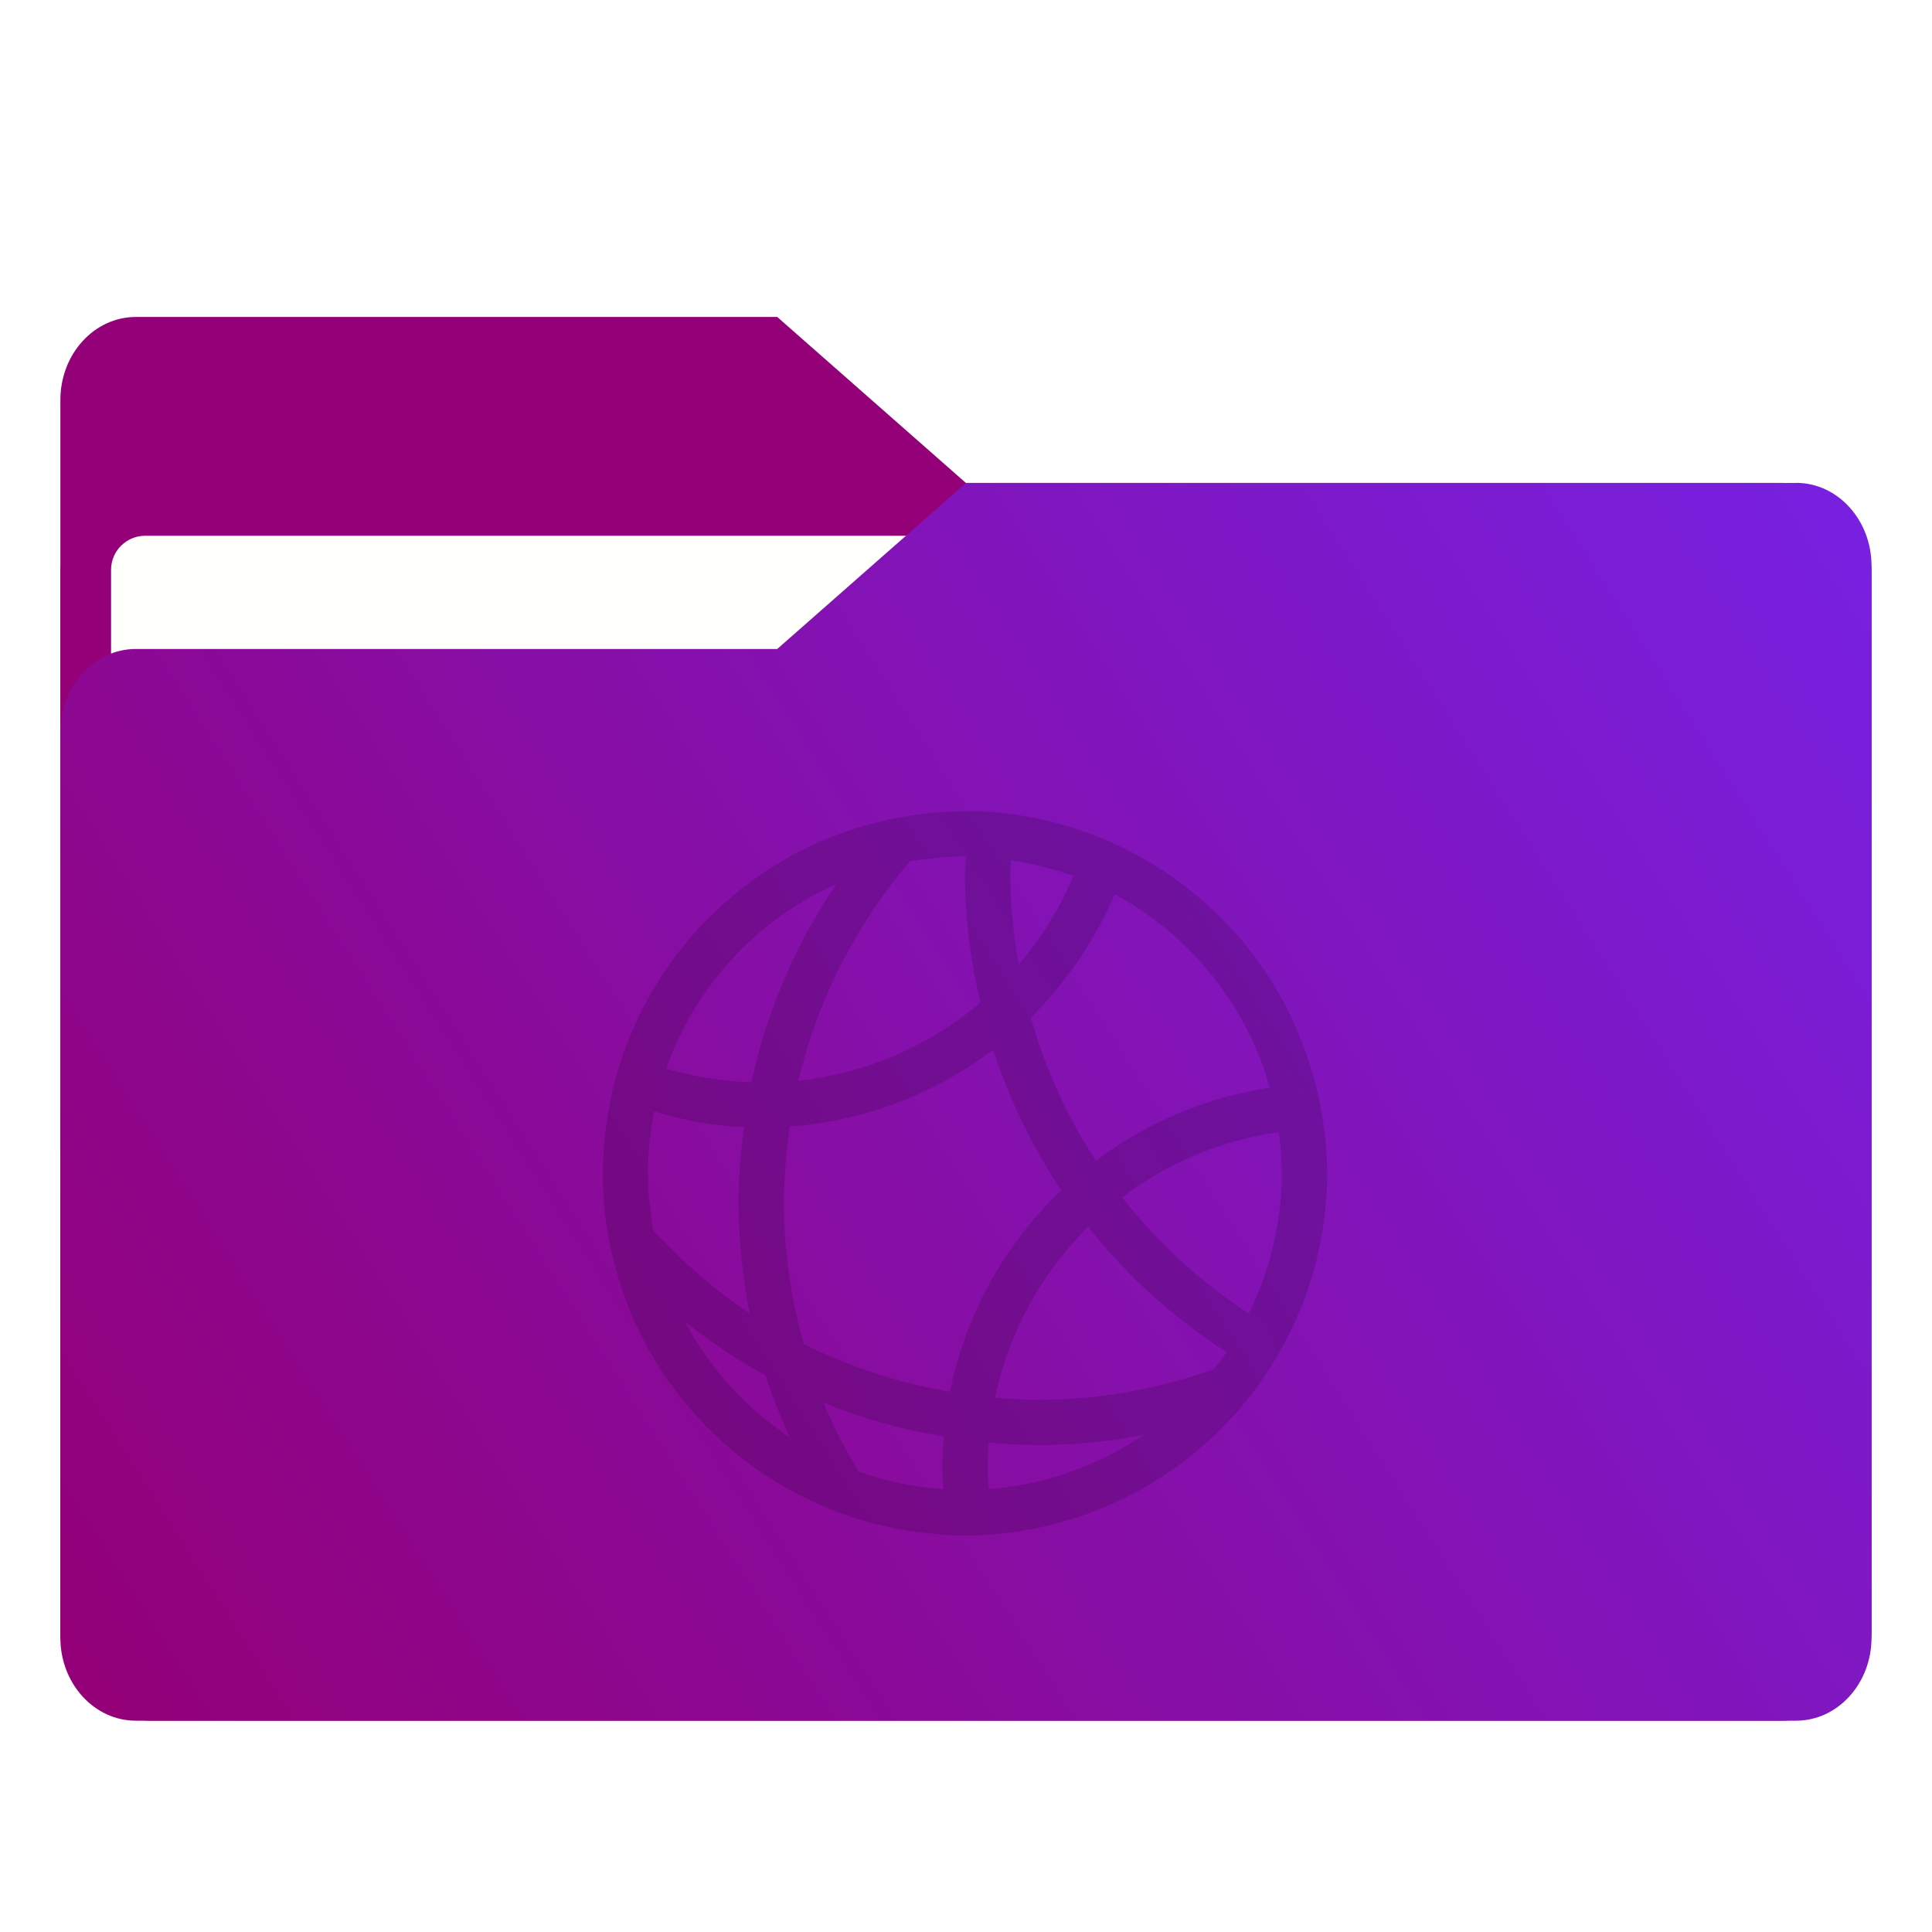
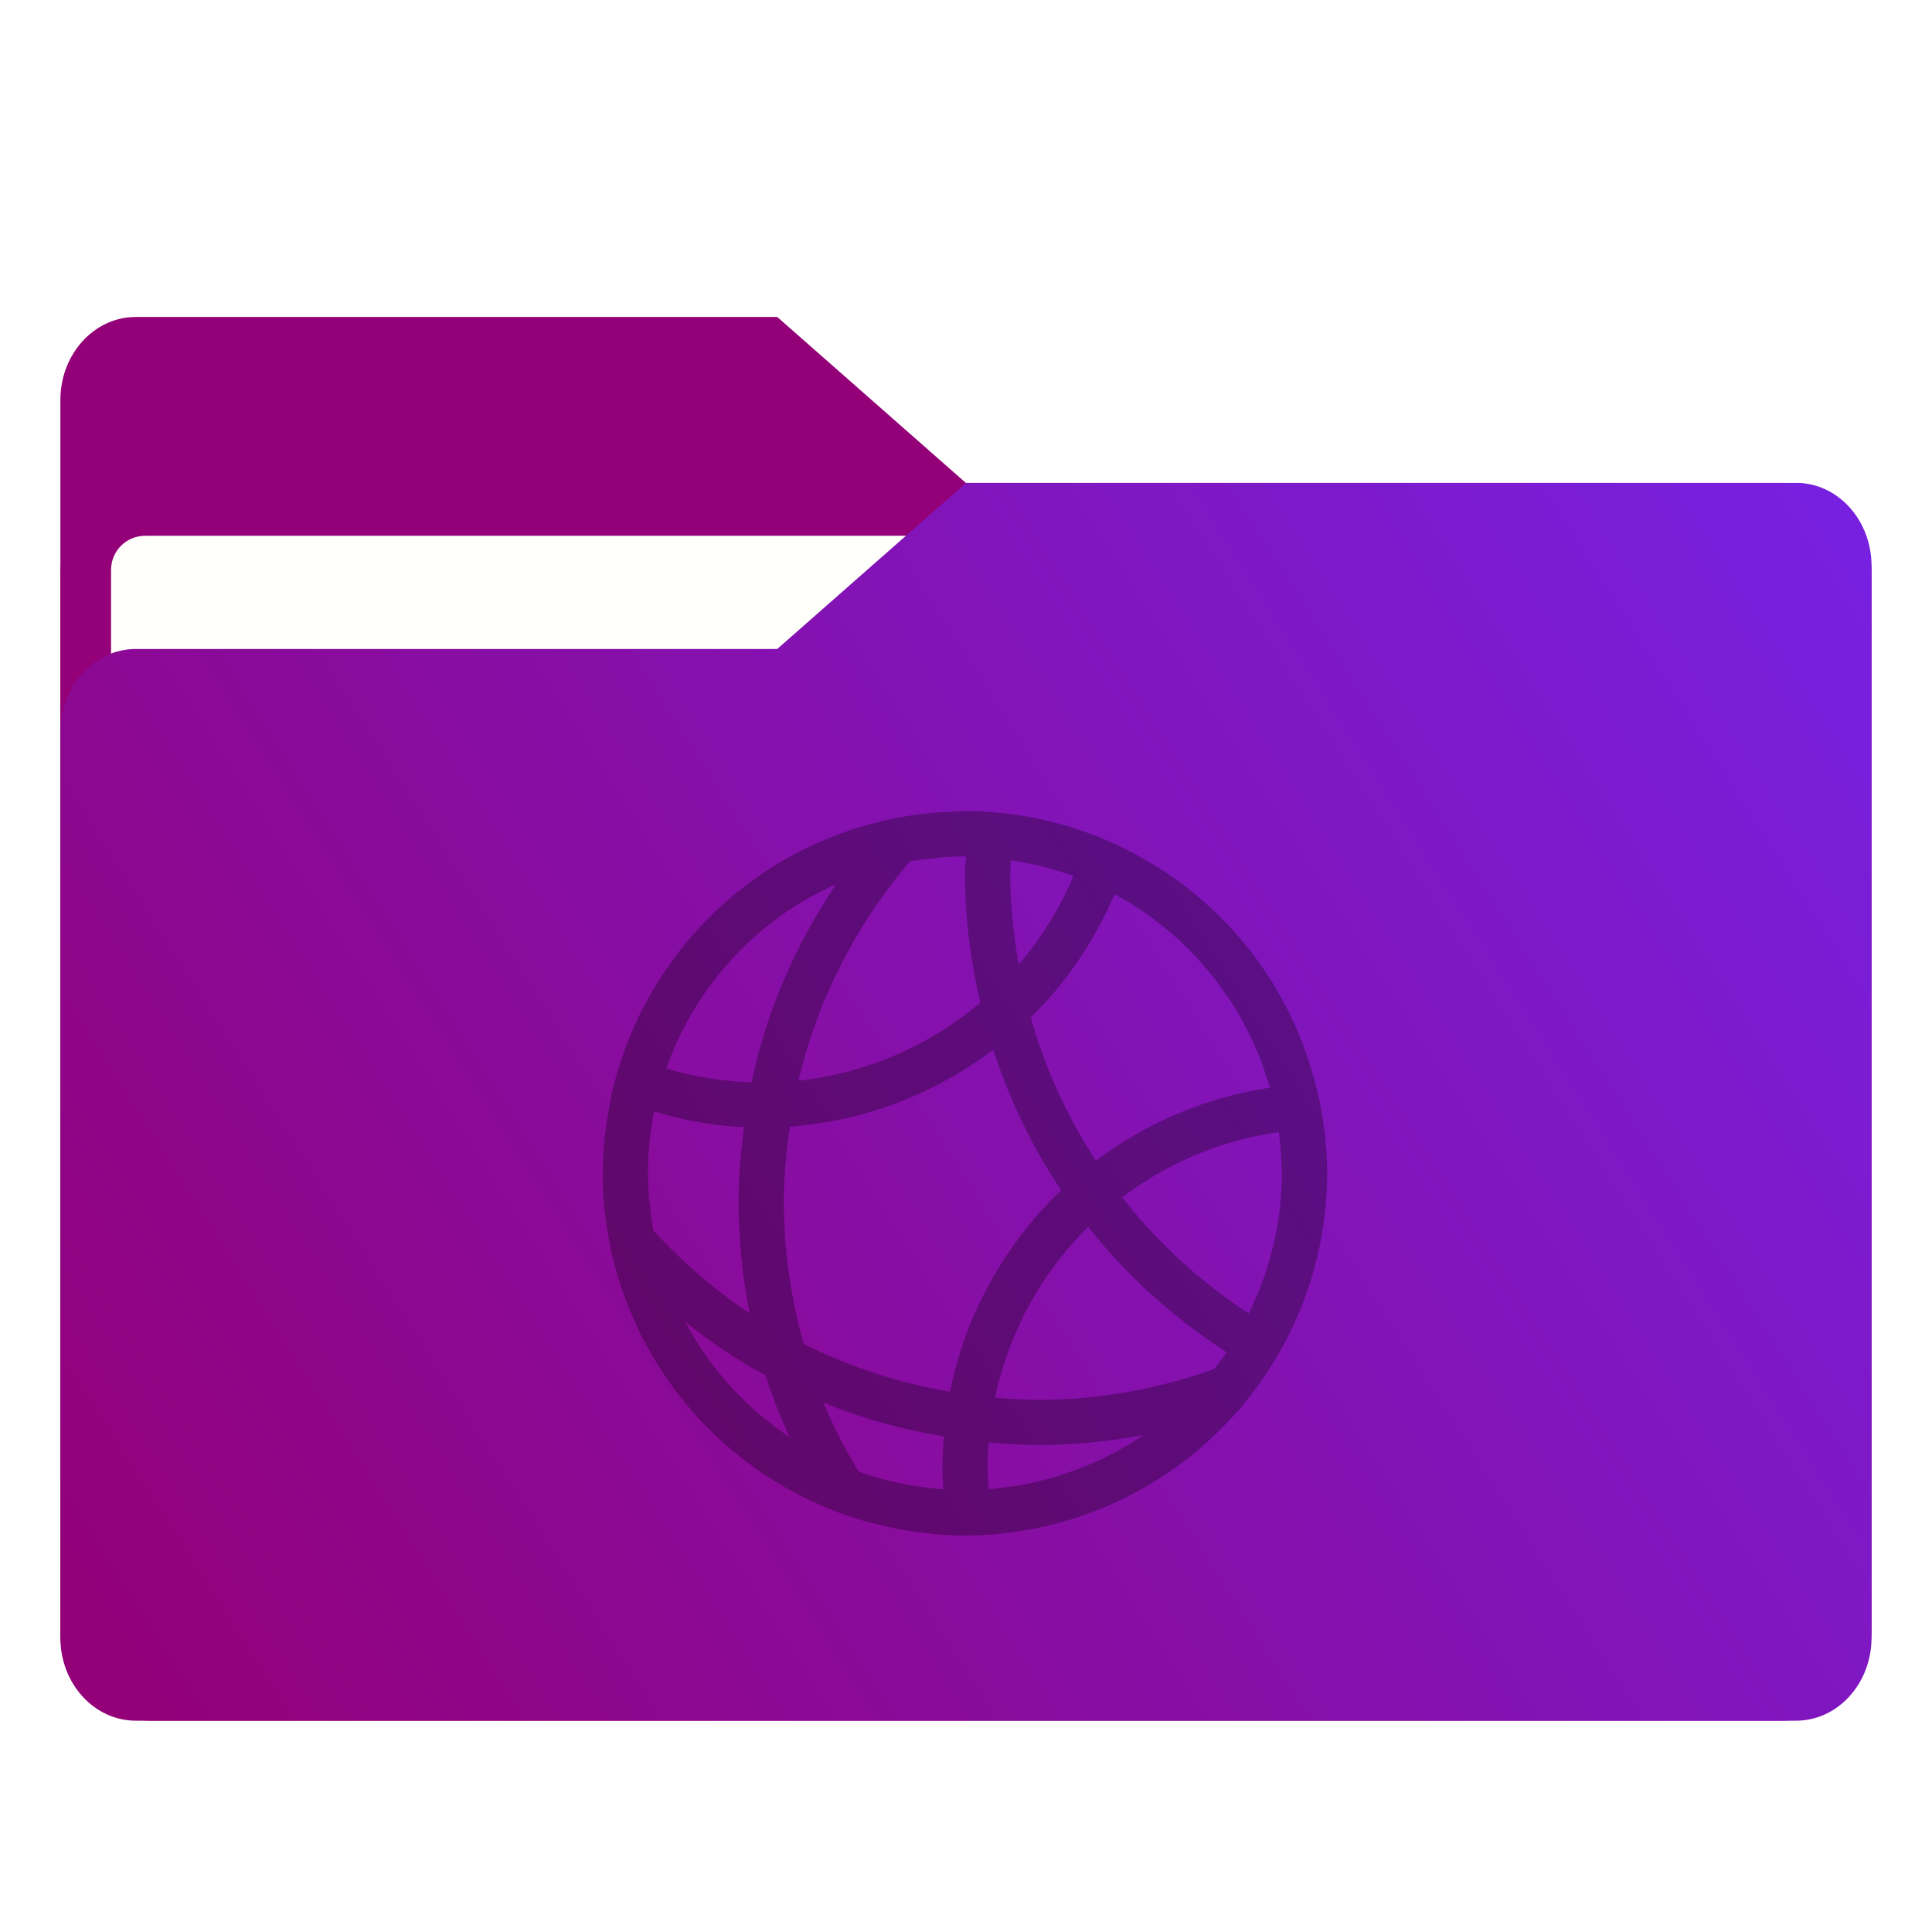
<svg xmlns="http://www.w3.org/2000/svg" xmlns:xlink="http://www.w3.org/1999/xlink" width="64" height="64" version="1.1" viewBox="0 0 16.933 16.933" id="svg56">
  <defs id="defs18">
    <linearGradient id="linearGradient1064" x1="-15.961" x2="-.301" y1="-43.254" y2="-54.196" gradientTransform="matrix(1 0 0 1.1 16.669 62.435)" gradientUnits="userSpaceOnUse">
      <stop stop-color="#930077" offset="0" id="stop2" />
      <stop stop-color="#7622e6" offset="1" id="stop4" />
    </linearGradient>
    <linearGradient id="linearGradient992" x1="-16.14" x2="-1.07" y1="-55.616" y2="-44.835" gradientTransform="matrix(1 0 0 1.1 16.669 62.435)" gradientUnits="userSpaceOnUse">
      <stop stop-color="#930077" offset="0" id="stop7" />
      <stop stop-color="#7622e6" offset="1" id="stop9" />
    </linearGradient>
    <linearGradient id="linearGradient1006" x1=".529" x2="16.217" y1="2.778" y2="14.872" gradientTransform="matrix(1,0,0,1.1,16.669,62.435)" gradientUnits="userSpaceOnUse">
      <stop stop-color="#930077" offset="0" id="stop12" />
      <stop stop-color="#7622e6" offset="1" id="stop14" />
    </linearGradient>
    <linearGradient id="linearGradient939" x1="-16.14" x2="-1.07" y1="-55.616" y2="-44.835" gradientTransform="matrix(1,0,0,1.1,16.669,62.435)" gradientUnits="userSpaceOnUse" xlink:href="#linearGradient992" />
  </defs>
-   <g fill="#3a0088" stroke-width=".265" id="g30">
+   <g fill="#5e4aa6" stroke-width=".265" id="g30">
    <circle cx="-330.35" cy="-328.38" r="0" id="circle22" />
    <circle cx="-312.11" cy="-326.25" r="0" id="circle24" />
    <circle cx="-306.02" cy="-333.07" r="0" id="circle26" />
    <circle cx="-308.84" cy="-326.01" r="0" id="circle28" />
  </g>
-   <g transform="translate(.000295 -.00032978)" fill="#3a0088" stroke-width=".265" id="g42">
+   <g transform="translate(.000295 -.00032978)" fill="#5e4aa6" stroke-width=".265" id="g42">
    <circle cx="-330.35" cy="-328.38" r="0" id="circle32" />
    <circle cx="-312.11" cy="-326.25" r="0" id="circle34" />
    <circle cx="-306.02" cy="-333.07" r="0" id="circle36" />
    <circle cx="-308.84" cy="-326.01" r="0" id="circle38" />
    <circle cx="-328.8" cy="-330.45" r="0" id="circle40" />
  </g>
  <g transform="translate(.000295 -.00032978)" id="g52">
    <g transform="matrix(1,0,0,1.1,16.669,63.956)" fill="url(#linearGradient939)" stroke-width=".661" id="g46">
      <path d="m-8.203-51.317h-7.937v-3.638c0-0.365 0.296-0.661 0.661-0.661h5.622l1.654 1.323z" fill="url(#linearGradient939)" id="path44" />
    </g>
    <rect x=".529" y="4.233" width="15.874" height="10.848" ry=".794" fill="url(#linearGradient1006)" id="rect48" />
    <rect x=".973" y="4.696" width="14.987" height="9.922" ry=".299" fill="#fffffc" id="rect50" />
  </g>
  <path d="m15.742 4.233h-7.276l-1.654 1.455h-5.622c-0.365 0-0.661 0.326-0.661 0.728v7.937c0 0.402 0.296 0.728 0.661 0.728h14.552c0.365 0 0.661-0.326 0.661-0.728v-9.393c0-0.402-0.296-0.728-0.661-0.728z" fill="url(#linearGradient1064)" stroke-width=".694" id="path54" />
-   <path class="ColorScheme-Text" d="m 8.457,7.109 a 3.175,3.175 0 0 0 -0.06,0.002 l -7.4e-4,8.202e-4 a 3.175,3.175 0 0 0 -0.014,7.673e-4 3.242,3.242 0 0 0 -0.012,-7.673e-4 3.175,3.175 0 0 0 -0.039,0.003 3.175,3.175 0 0 0 -0.267,0.021 3.175,3.175 0 0 0 -0.04,0.006 3.175,3.175 0 0 0 -0.264,0.047 3.175,3.175 0 0 0 -0.063,0.016 3.175,3.175 0 0 0 -0.252,0.073 3.175,3.175 0 0 0 -0.03,0.011 3.175,3.175 0 0 0 -0.272,0.108 3.175,3.175 0 0 0 -0.006,0.003 3.175,3.175 0 0 0 -0.274,0.141 3.175,3.175 0 0 0 -0.013,0.009 3.175,3.175 0 0 0 -0.255,0.167 3.175,3.175 0 0 0 -0.005,0.004 3.175,3.175 0 0 0 -0.235,0.189 3.175,3.175 0 0 0 -0.029,0.026 3.175,3.175 0 0 0 -0.198,0.195 3.175,3.175 0 0 0 -0.025,0.028 3.175,3.175 0 0 0 -0.182,0.22 3.175,3.175 0 0 0 -0.01,0.015 3.175,3.175 0 0 0 -0.164,0.242 3.175,3.175 0 0 0 -0.024,0.041 3.175,3.175 0 0 0 -0.125,0.233 3.175,3.175 0 0 0 -0.025,0.055 3.175,3.175 0 0 0 -0.102,0.247 3.175,3.175 0 0 0 -0.009,0.027 3.175,3.175 0 0 0 -0.081,0.266 3.175,3.175 0 0 0 -0.026,0.106 c 5.29e-4,2.234e-4 0.001,5.557e-4 0.002,7.409e-4 a 3.175,3.175 0 0 0 -0.007,0.033 3.175,3.175 0 0 0 -0.037,0.219 3.175,3.175 0 0 0 -0.013,0.108 3.175,3.175 0 0 0 -0.016,0.245 3.175,3.175 0 0 0 -0.002,0.067 3.175,3.175 0 0 0 1.82,2.867 3.175,3.175 0 0 0 0.005,0.002 3.175,3.175 0 0 0 0.154,0.069 v 8.2e-4 a 3.175,3.175 0 0 0 0.004,0.002 3.175,3.175 0 0 0 0.245,0.086 3.175,3.175 0 0 0 0.061,0.02 3.175,3.175 0 0 0 0.214,0.052 3.175,3.175 0 0 0 0.102,0.022 3.175,3.175 0 0 0 0.204,0.029 3.175,3.175 0 0 0 0.11,0.013 3.175,3.175 0 0 0 0.256,0.012 3.175,3.175 0 0 0 0.263,-0.012 v -7.67e-4 a 3.175,3.175 0 0 0 0.005,0 3.175,3.175 0 0 0 0.292,-0.04 3.175,3.175 0 0 0 0.022,-0.003 3.175,3.175 0 0 0 0.005,-7.67e-4 3.175,3.175 0 0 0 0.304,-0.074 3.175,3.175 0 0 0 1.45,-0.906 3.175,3.175 0 0 0 0.008,-0.009 3.175,3.175 0 0 0 0.079,-0.084 3.175,3.175 0 0 0 7.68e-4,-0.002 c -0.002,7.41e-4 -0.004,0.002 -0.006,0.002 a 3.175,3.175 0 0 0 0.752,-2.046 3.175,3.175 0 0 0 -0.104,-0.79 c 5.3e-4,-1.59e-5 10e-4,1.59e-5 0.002,0 a 3.175,3.175 0 0 0 -0.009,-0.026 3.175,3.175 0 0 0 -0.002,-0.005 3.175,3.175 0 0 0 -0.077,-0.246 3.175,3.175 0 0 0 -0.017,-0.047 A 3.175,3.175 0 0 0 10.989,8.374 3.175,3.175 0 0 0 10.977,8.359 3.175,3.175 0 0 0 10.968,8.347 3.175,3.175 0 0 0 10.557,7.908 a 3.175,3.175 0 0 0 -0.019,-0.016 3.175,3.175 0 0 0 -0.004,-0.004 3.175,3.175 0 0 0 -0.224,-0.178 3.175,3.175 0 0 0 -0.028,-0.02 3.175,3.175 0 0 0 -0.229,-0.146 3.175,3.175 0 0 0 -0.036,-0.021 3.175,3.175 0 0 0 -1.561,-0.415 z m 0,0.397 a 2.778,2.778 0 0 1 0.009,7.408e-4 c -0.002,0.049 -0.009,0.096 -0.009,0.145 0,0.391 0.05,0.77 0.135,1.136 C 8.152,9.16 7.603,9.406 6.998,9.472 7.168,8.749 7.51,8.095 7.975,7.549 a 2.778,2.778 0 0 1 0.196,-0.025 2.778,2.778 0 0 1 0.084,-0.01 2.778,2.778 0 0 1 0.202,-0.008 z m 0.404,0.033 a 2.778,2.778 0 0 1 0.006,0.002 2.778,2.778 0 0 1 0.265,0.053 2.778,2.778 0 0 1 7.67e-4,0 2.778,2.778 0 0 1 7.67e-4,0 2.778,2.778 0 0 1 0.265,0.081 2.778,2.778 0 0 1 0.009,0.003 C 9.288,7.961 9.127,8.223 8.929,8.453 8.883,8.193 8.854,7.926 8.854,7.652 c 0,-0.038 0.006,-0.075 0.007,-0.113 z M 7.329,7.75 C 6.978,8.268 6.721,8.853 6.586,9.486 6.326,9.478 6.077,9.435 5.839,9.366 a 2.778,2.778 0 0 1 0.102,-0.251 2.778,2.778 0 0 1 0.008,-0.016 2.778,2.778 0 0 1 0.123,-0.233 2.778,2.778 0 0 1 0.004,-0.006 2.778,2.778 0 0 1 0.152,-0.227 2.778,2.778 0 0 1 0.175,-0.213 2.778,2.778 0 0 1 0.003,-0.004 2.778,2.778 0 0 1 0.191,-0.191 2.778,2.778 0 0 1 0.009,-0.008 2.778,2.778 0 0 1 0.205,-0.167 2.778,2.778 0 0 1 0.012,-0.009 2.778,2.778 0 0 1 0.222,-0.146 2.778,2.778 0 0 1 0.006,-0.003 2.778,2.778 0 0 1 0.243,-0.127 2.778,2.778 0 0 1 0.034,-0.016 z m 2.44,0.087 a 2.778,2.778 0 0 1 0.002,0.002 2.778,2.778 0 0 1 0.236,0.142 2.778,2.778 0 0 1 0.198,0.148 2.778,2.778 0 0 1 0.024,0.018 2.778,2.778 0 0 1 0.002,0.002 2.778,2.778 0 0 1 0.179,0.164 2.778,2.778 0 0 1 0.023,0.022 2.778,2.778 0 0 1 0.002,0.002 2.778,2.778 0 0 1 0.133,0.148 2.778,2.778 0 0 1 0.055,0.064 2.778,2.778 0 0 1 0.103,0.14 2.778,2.778 0 0 1 0.06,0.084 2.778,2.778 0 0 1 0.116,0.199 2.778,2.778 0 0 1 0.019,0.033 2.778,2.778 0 0 1 7.67e-4,0.002 2.778,2.778 0 0 1 0.095,0.205 2.778,2.778 0 0 1 0.02,0.045 2.778,2.778 0 0 1 0.002,0.005 2.778,2.778 0 0 1 0.062,0.181 2.778,2.778 0 0 1 0.03,0.09 C 10.565,9.618 10.044,9.843 9.605,10.173 9.355,9.791 9.162,9.368 9.034,8.918 9.346,8.611 9.595,8.244 9.769,7.836 Z M 8.705,9.2 C 8.848,9.64 9.048,10.054 9.301,10.432 8.813,10.899 8.464,11.51 8.326,12.198 7.872,12.121 7.442,11.978 7.044,11.779 6.934,11.383 6.87,10.967 6.87,10.535 c 0,-0.225 0.022,-0.445 0.053,-0.661 0.667,-0.049 1.279,-0.293 1.782,-0.674 z M 5.733,9.742 c 0.252,0.075 0.515,0.125 0.788,0.137 -0.028,0.215 -0.048,0.433 -0.048,0.656 0,0.333 0.035,0.658 0.097,0.974 C 6.258,11.304 5.978,11.057 5.726,10.784 a 2.778,2.778 0 0 1 0,-7.67e-4 2.778,2.778 0 0 1 -0.027,-0.199 2.778,2.778 0 0 1 -0.011,-0.088 2.778,2.778 0 0 1 -0.009,-0.212 2.778,2.778 0 0 1 0.014,-0.277 2.778,2.778 0 0 1 0.04,-0.264 z m 5.475,0.179 a 2.778,2.778 0 0 1 0.023,0.264 2.778,2.778 0 0 1 0.004,0.099 2.778,2.778 0 0 1 -0.281,1.208 2.778,2.778 0 0 1 -0.009,0.021 c -0.423,-0.278 -0.799,-0.621 -1.11,-1.019 0.393,-0.298 0.862,-0.499 1.373,-0.572 z M 9.536,10.751 c 0.34,0.431 0.752,0.801 1.215,1.101 a 2.778,2.778 0 0 1 -7.67e-4,0.002 2.778,2.778 0 0 1 -0.112,0.147 c -0.48,0.169 -0.994,0.268 -1.532,0.268 -0.13,0 -0.258,-0.009 -0.385,-0.019 0.121,-0.58 0.411,-1.097 0.816,-1.498 z M 6.005,11.585 c 0.22,0.176 0.456,0.335 0.705,0.471 0.059,0.186 0.131,0.366 0.211,0.541 a 2.778,2.778 0 0 1 -0.002,-0.002 2.778,2.778 0 0 1 -0.21,-0.156 2.778,2.778 0 0 1 -0.012,-0.009 A 2.778,2.778 0 0 1 6.493,12.245 2.778,2.778 0 0 1 6.307,12.039 2.778,2.778 0 0 1 6.142,11.816 2.778,2.778 0 0 1 6.005,11.585 Z m 1.213,0.709 c 0.335,0.137 0.688,0.235 1.055,0.296 -0.007,0.091 -0.014,0.181 -0.014,0.274 0,0.064 0.005,0.126 0.009,0.189 a 2.778,2.778 0 0 1 -0.004,-7.67e-4 2.778,2.778 0 0 1 -0.735,-0.153 2.778,2.778 0 0 1 -0.003,-7.68e-4 C 7.409,12.706 7.305,12.505 7.218,12.294 Z m 2.802,0.284 a 2.778,2.778 0 0 1 -0.002,0.002 2.778,2.778 0 0 1 -0.231,0.14 2.778,2.778 0 0 1 -0.005,0.003 2.778,2.778 0 0 1 -0.002,7.67e-4 2.778,2.778 0 0 1 -0.212,0.103 2.778,2.778 0 0 1 -0.052,0.022 2.778,2.778 0 0 1 -0.204,0.074 2.778,2.778 0 0 1 -0.057,0.019 2.778,2.778 0 0 1 -0.191,0.05 2.778,2.778 0 0 1 -0.086,0.019 2.778,2.778 0 0 1 -0.178,0.026 2.778,2.778 0 0 1 -0.133,0.016 c -0.005,-0.063 -0.012,-0.125 -0.012,-0.19 0,-0.074 0.005,-0.147 0.011,-0.22 0.145,0.013 0.291,0.022 0.439,0.022 0.313,0 0.619,-0.031 0.915,-0.088 z" color="#363636" fill="#000000" opacity="0.15" stroke-width="0.397" id="path1375" />
+   <path class="ColorScheme-Text" d="m 8.457,7.109 a 3.175,3.175 0 0 0 -0.06,0.002 l -7.4e-4,8.202e-4 a 3.175,3.175 0 0 0 -0.014,7.673e-4 3.242,3.242 0 0 0 -0.012,-7.673e-4 3.175,3.175 0 0 0 -0.039,0.003 3.175,3.175 0 0 0 -0.267,0.021 3.175,3.175 0 0 0 -0.04,0.006 3.175,3.175 0 0 0 -0.264,0.047 3.175,3.175 0 0 0 -0.063,0.016 3.175,3.175 0 0 0 -0.252,0.073 3.175,3.175 0 0 0 -0.03,0.011 3.175,3.175 0 0 0 -0.272,0.108 3.175,3.175 0 0 0 -0.006,0.003 3.175,3.175 0 0 0 -0.274,0.141 3.175,3.175 0 0 0 -0.013,0.009 3.175,3.175 0 0 0 -0.255,0.167 3.175,3.175 0 0 0 -0.005,0.004 3.175,3.175 0 0 0 -0.235,0.189 3.175,3.175 0 0 0 -0.029,0.026 3.175,3.175 0 0 0 -0.198,0.195 3.175,3.175 0 0 0 -0.025,0.028 3.175,3.175 0 0 0 -0.182,0.22 3.175,3.175 0 0 0 -0.01,0.015 3.175,3.175 0 0 0 -0.164,0.242 3.175,3.175 0 0 0 -0.024,0.041 3.175,3.175 0 0 0 -0.125,0.233 3.175,3.175 0 0 0 -0.025,0.055 3.175,3.175 0 0 0 -0.102,0.247 3.175,3.175 0 0 0 -0.009,0.027 3.175,3.175 0 0 0 -0.081,0.266 3.175,3.175 0 0 0 -0.026,0.106 c 5.29e-4,2.234e-4 0.001,5.557e-4 0.002,7.409e-4 a 3.175,3.175 0 0 0 -0.007,0.033 3.175,3.175 0 0 0 -0.037,0.219 3.175,3.175 0 0 0 -0.013,0.108 3.175,3.175 0 0 0 -0.016,0.245 3.175,3.175 0 0 0 -0.002,0.067 3.175,3.175 0 0 0 1.82,2.867 3.175,3.175 0 0 0 0.005,0.002 3.175,3.175 0 0 0 0.154,0.069 v 8.2e-4 a 3.175,3.175 0 0 0 0.004,0.002 3.175,3.175 0 0 0 0.245,0.086 3.175,3.175 0 0 0 0.061,0.02 3.175,3.175 0 0 0 0.214,0.052 3.175,3.175 0 0 0 0.102,0.022 3.175,3.175 0 0 0 0.204,0.029 3.175,3.175 0 0 0 0.11,0.013 3.175,3.175 0 0 0 0.256,0.012 3.175,3.175 0 0 0 0.263,-0.012 v -7.67e-4 a 3.175,3.175 0 0 0 0.005,0 3.175,3.175 0 0 0 0.292,-0.04 3.175,3.175 0 0 0 0.022,-0.003 3.175,3.175 0 0 0 0.005,-7.67e-4 3.175,3.175 0 0 0 0.304,-0.074 3.175,3.175 0 0 0 1.45,-0.906 3.175,3.175 0 0 0 0.008,-0.009 3.175,3.175 0 0 0 0.079,-0.084 3.175,3.175 0 0 0 7.68e-4,-0.002 c -0.002,7.41e-4 -0.004,0.002 -0.006,0.002 a 3.175,3.175 0 0 0 0.752,-2.046 3.175,3.175 0 0 0 -0.104,-0.79 c 5.3e-4,-1.59e-5 10e-4,1.59e-5 0.002,0 a 3.175,3.175 0 0 0 -0.009,-0.026 3.175,3.175 0 0 0 -0.002,-0.005 3.175,3.175 0 0 0 -0.077,-0.246 3.175,3.175 0 0 0 -0.017,-0.047 A 3.175,3.175 0 0 0 10.989,8.374 3.175,3.175 0 0 0 10.977,8.359 3.175,3.175 0 0 0 10.968,8.347 3.175,3.175 0 0 0 10.557,7.908 a 3.175,3.175 0 0 0 -0.019,-0.016 3.175,3.175 0 0 0 -0.004,-0.004 3.175,3.175 0 0 0 -0.224,-0.178 3.175,3.175 0 0 0 -0.028,-0.02 3.175,3.175 0 0 0 -0.229,-0.146 3.175,3.175 0 0 0 -0.036,-0.021 3.175,3.175 0 0 0 -1.561,-0.415 z m 0,0.397 a 2.778,2.778 0 0 1 0.009,7.408e-4 c -0.002,0.049 -0.009,0.096 -0.009,0.145 0,0.391 0.05,0.77 0.135,1.136 C 8.152,9.16 7.603,9.406 6.998,9.472 7.168,8.749 7.51,8.095 7.975,7.549 a 2.778,2.778 0 0 1 0.196,-0.025 2.778,2.778 0 0 1 0.084,-0.01 2.778,2.778 0 0 1 0.202,-0.008 z m 0.404,0.033 a 2.778,2.778 0 0 1 0.006,0.002 2.778,2.778 0 0 1 0.265,0.053 2.778,2.778 0 0 1 7.67e-4,0 2.778,2.778 0 0 1 7.67e-4,0 2.778,2.778 0 0 1 0.265,0.081 2.778,2.778 0 0 1 0.009,0.003 C 9.288,7.961 9.127,8.223 8.929,8.453 8.883,8.193 8.854,7.926 8.854,7.652 c 0,-0.038 0.006,-0.075 0.007,-0.113 z M 7.329,7.75 C 6.978,8.268 6.721,8.853 6.586,9.486 6.326,9.478 6.077,9.435 5.839,9.366 a 2.778,2.778 0 0 1 0.102,-0.251 2.778,2.778 0 0 1 0.008,-0.016 2.778,2.778 0 0 1 0.123,-0.233 2.778,2.778 0 0 1 0.004,-0.006 2.778,2.778 0 0 1 0.152,-0.227 2.778,2.778 0 0 1 0.175,-0.213 2.778,2.778 0 0 1 0.003,-0.004 2.778,2.778 0 0 1 0.191,-0.191 2.778,2.778 0 0 1 0.009,-0.008 2.778,2.778 0 0 1 0.205,-0.167 2.778,2.778 0 0 1 0.012,-0.009 2.778,2.778 0 0 1 0.222,-0.146 2.778,2.778 0 0 1 0.006,-0.003 2.778,2.778 0 0 1 0.243,-0.127 2.778,2.778 0 0 1 0.034,-0.016 z m 2.44,0.087 a 2.778,2.778 0 0 1 0.002,0.002 2.778,2.778 0 0 1 0.236,0.142 2.778,2.778 0 0 1 0.198,0.148 2.778,2.778 0 0 1 0.024,0.018 2.778,2.778 0 0 1 0.002,0.002 2.778,2.778 0 0 1 0.179,0.164 2.778,2.778 0 0 1 0.023,0.022 2.778,2.778 0 0 1 0.002,0.002 2.778,2.778 0 0 1 0.133,0.148 2.778,2.778 0 0 1 0.055,0.064 2.778,2.778 0 0 1 0.103,0.14 2.778,2.778 0 0 1 0.06,0.084 2.778,2.778 0 0 1 0.116,0.199 2.778,2.778 0 0 1 0.019,0.033 2.778,2.778 0 0 1 7.67e-4,0.002 2.778,2.778 0 0 1 0.095,0.205 2.778,2.778 0 0 1 0.02,0.045 2.778,2.778 0 0 1 0.002,0.005 2.778,2.778 0 0 1 0.062,0.181 2.778,2.778 0 0 1 0.03,0.09 C 10.565,9.618 10.044,9.843 9.605,10.173 9.355,9.791 9.162,9.368 9.034,8.918 9.346,8.611 9.595,8.244 9.769,7.836 Z M 8.705,9.2 C 8.848,9.64 9.048,10.054 9.301,10.432 8.813,10.899 8.464,11.51 8.326,12.198 7.872,12.121 7.442,11.978 7.044,11.779 6.934,11.383 6.87,10.967 6.87,10.535 c 0,-0.225 0.022,-0.445 0.053,-0.661 0.667,-0.049 1.279,-0.293 1.782,-0.674 z M 5.733,9.742 c 0.252,0.075 0.515,0.125 0.788,0.137 -0.028,0.215 -0.048,0.433 -0.048,0.656 0,0.333 0.035,0.658 0.097,0.974 C 6.258,11.304 5.978,11.057 5.726,10.784 a 2.778,2.778 0 0 1 0,-7.67e-4 2.778,2.778 0 0 1 -0.027,-0.199 2.778,2.778 0 0 1 -0.011,-0.088 2.778,2.778 0 0 1 -0.009,-0.212 2.778,2.778 0 0 1 0.014,-0.277 2.778,2.778 0 0 1 0.04,-0.264 z m 5.475,0.179 a 2.778,2.778 0 0 1 0.023,0.264 2.778,2.778 0 0 1 0.004,0.099 2.778,2.778 0 0 1 -0.281,1.208 2.778,2.778 0 0 1 -0.009,0.021 c -0.423,-0.278 -0.799,-0.621 -1.11,-1.019 0.393,-0.298 0.862,-0.499 1.373,-0.572 z M 9.536,10.751 c 0.34,0.431 0.752,0.801 1.215,1.101 a 2.778,2.778 0 0 1 -7.67e-4,0.002 2.778,2.778 0 0 1 -0.112,0.147 c -0.48,0.169 -0.994,0.268 -1.532,0.268 -0.13,0 -0.258,-0.009 -0.385,-0.019 0.121,-0.58 0.411,-1.097 0.816,-1.498 z M 6.005,11.585 c 0.22,0.176 0.456,0.335 0.705,0.471 0.059,0.186 0.131,0.366 0.211,0.541 a 2.778,2.778 0 0 1 -0.002,-0.002 2.778,2.778 0 0 1 -0.21,-0.156 2.778,2.778 0 0 1 -0.012,-0.009 A 2.778,2.778 0 0 1 6.493,12.245 2.778,2.778 0 0 1 6.307,12.039 2.778,2.778 0 0 1 6.142,11.816 2.778,2.778 0 0 1 6.005,11.585 Z m 1.213,0.709 c 0.335,0.137 0.688,0.235 1.055,0.296 -0.007,0.091 -0.014,0.181 -0.014,0.274 0,0.064 0.005,0.126 0.009,0.189 a 2.778,2.778 0 0 1 -0.004,-7.67e-4 2.778,2.778 0 0 1 -0.735,-0.153 2.778,2.778 0 0 1 -0.003,-7.68e-4 C 7.409,12.706 7.305,12.505 7.218,12.294 Z m 2.802,0.284 a 2.778,2.778 0 0 1 -0.002,0.002 2.778,2.778 0 0 1 -0.231,0.14 2.778,2.778 0 0 1 -0.005,0.003 2.778,2.778 0 0 1 -0.002,7.67e-4 2.778,2.778 0 0 1 -0.212,0.103 2.778,2.778 0 0 1 -0.052,0.022 2.778,2.778 0 0 1 -0.204,0.074 2.778,2.778 0 0 1 -0.057,0.019 2.778,2.778 0 0 1 -0.191,0.05 2.778,2.778 0 0 1 -0.086,0.019 2.778,2.778 0 0 1 -0.178,0.026 2.778,2.778 0 0 1 -0.133,0.016 c -0.005,-0.063 -0.012,-0.125 -0.012,-0.19 0,-0.074 0.005,-0.147 0.011,-0.22 0.145,0.013 0.291,0.022 0.439,0.022 0.313,0 0.619,-0.031 0.915,-0.088 z" color="#363636" fill="#000000" opacity="0.30" stroke-width="0.397" id="path1375" />
</svg>
